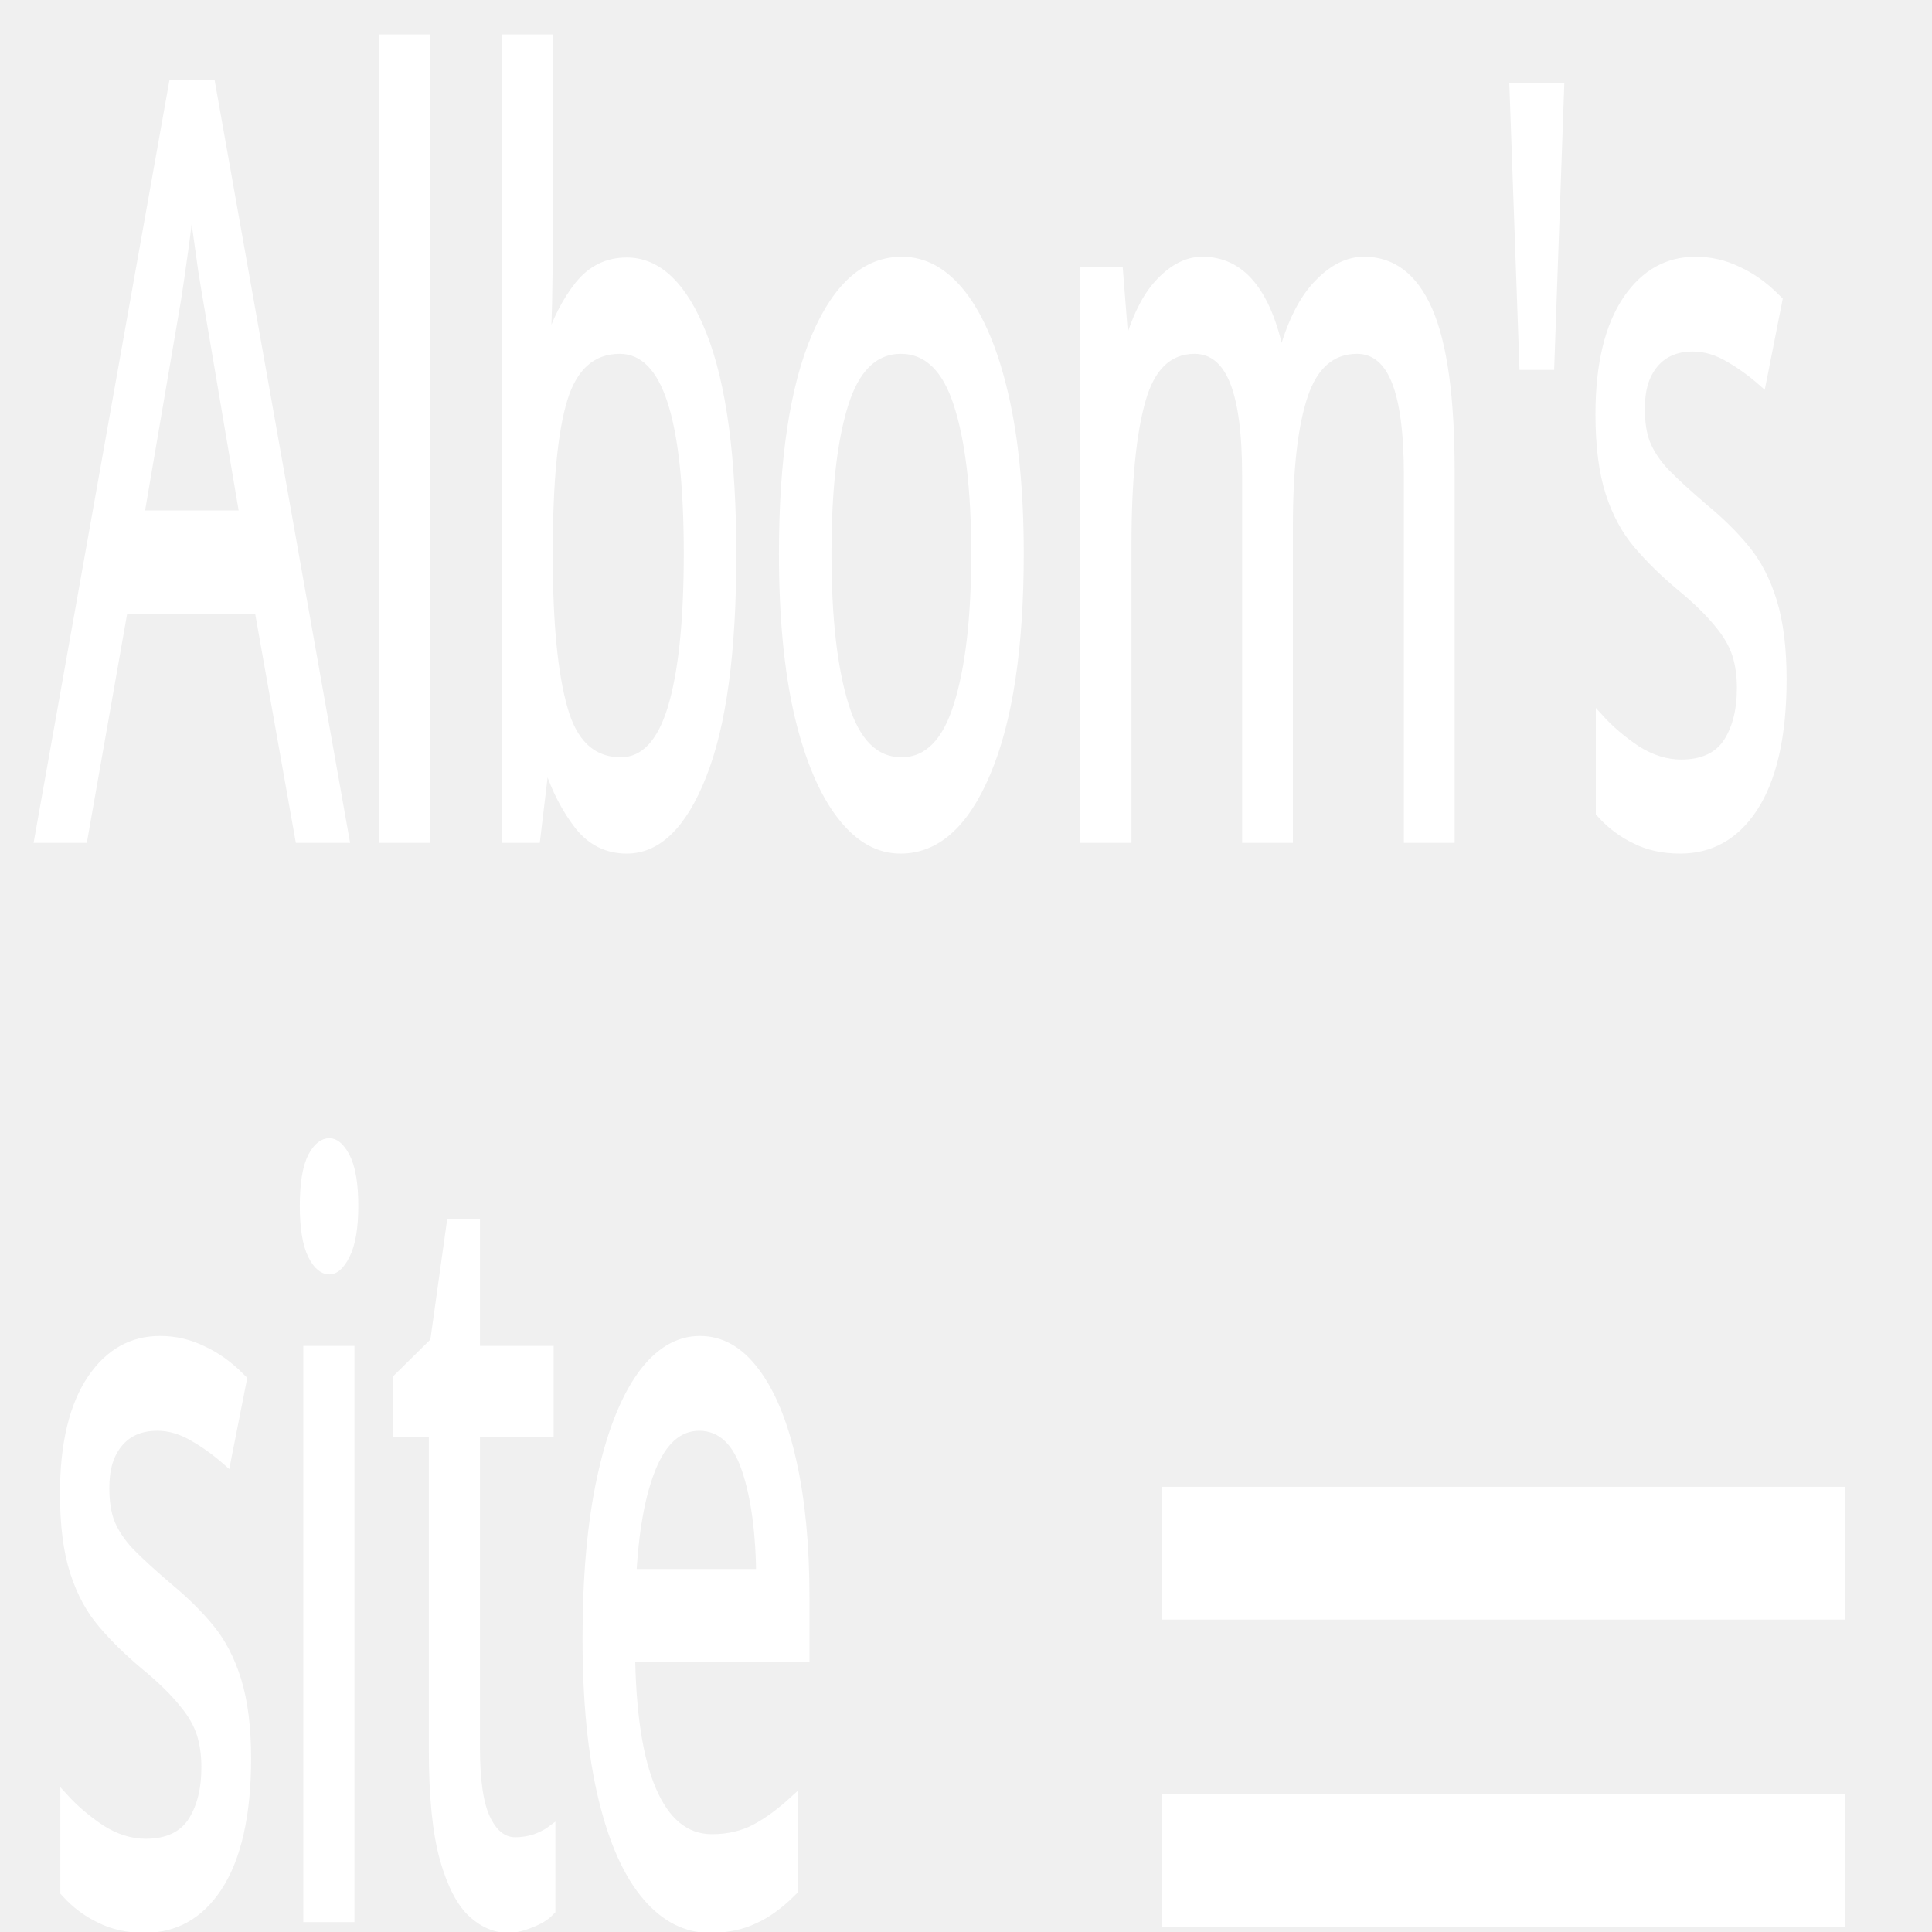
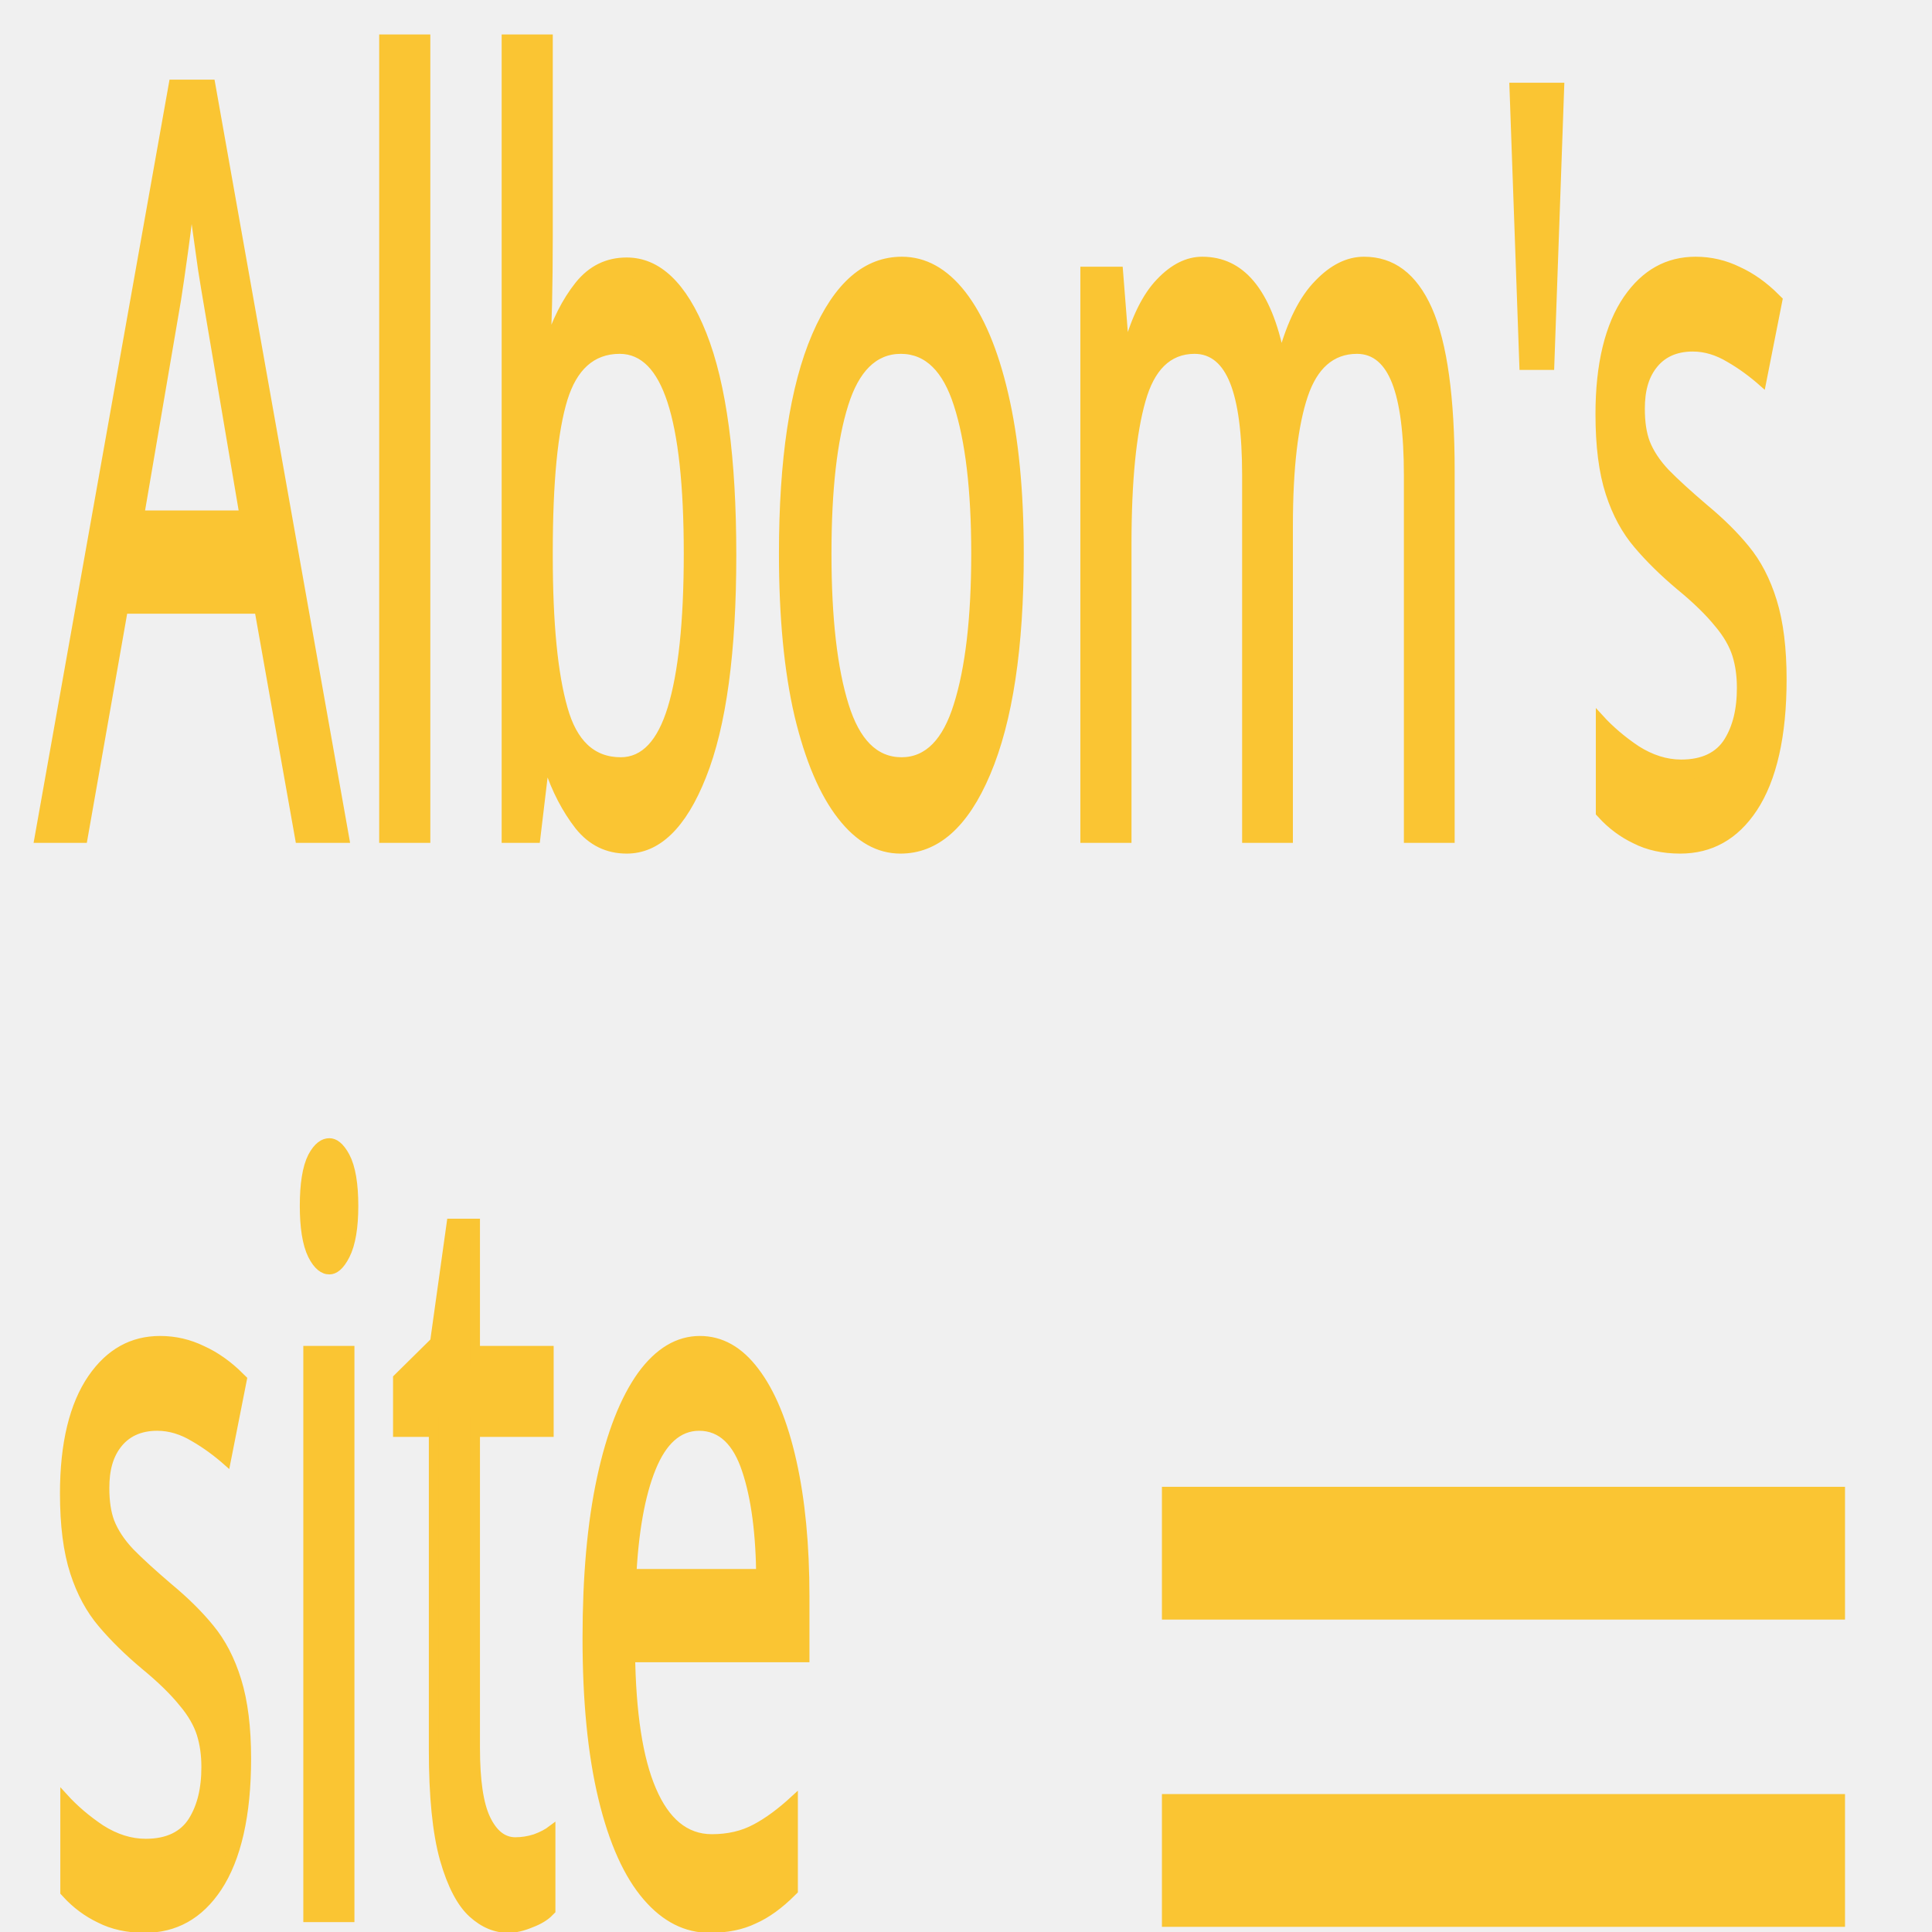
<svg xmlns="http://www.w3.org/2000/svg" id="svg8" version="1.1" viewBox="0 0 58.208 58.208" height="220" width="220">
  <defs id="defs2" />
  <g transform="translate(0,-238.7917)" id="layer1">
-     <text transform="scale(0.6765977,1.477983)" id="text819" y="178.537" x="1.802" style="font-style:normal;font-weight:normal;font-size:16.676px;line-height:125%;font-family:sans-serif;letter-spacing:0px;word-spacing:0px;fill:#ffffff;fill-opacity:1;stroke:#ffffff;stroke-width:0.417px;stroke-linecap:butt;stroke-linejoin:miter;stroke-opacity:1;" xml:space="preserve">
-       <tspan style="font-style:normal;font-variant:normal;font-weight:normal;font-stretch:normal;font-size:21.123px;font-family:sans-serif;-inkscape-font-specification:sans-serif;fill:#ffffff;fill-opacity:1;stroke:#ffffff;stroke-width:0.417px;stroke-opacity:1;" y="178.537" x="1.802" id="tspan817">Albom's</tspan>
-       <tspan id="tspan821" style="font-style:normal;font-variant:normal;font-weight:normal;font-stretch:normal;font-size:21.123px;font-family:sans-serif;-inkscape-font-specification:sans-serif;fill:#ffffff;fill-opacity:1;stroke:#ffffff;stroke-width:0.417px;stroke-opacity:1;" y="200.536" x="1.802">site</tspan>
+     <text transform="scale(0.6765977,1.477983)" id="text819" y="178.537" x="1.802" style="font-style:normal;font-weight:normal;font-size:16.676px;line-height:125%;font-family:sans-serif;letter-spacing:0px;word-spacing:0px;fill:#fac533;fill-opacity:1;stroke:#fac533;stroke-width:0.417px;stroke-linecap:butt;stroke-linejoin:miter;stroke-opacity:1" xml:space="preserve">
+       <tspan style="font-style:normal;font-variant:normal;font-weight:normal;font-stretch:normal;font-size:21.123px;font-family:sans-serif;-inkscape-font-specification:sans-serif;fill:#fac533;fill-opacity:1;stroke:#fac533;stroke-width:0.417px;stroke-opacity:1" y="178.537" x="1.802" id="tspan817">Albom's</tspan>
+       <tspan id="tspan821" style="font-style:normal;font-variant:normal;font-weight:normal;font-stretch:normal;font-size:21.123px;font-family:sans-serif;-inkscape-font-specification:sans-serif;fill:#fac533;fill-opacity:1;stroke:#fac533;stroke-width:0.417px;stroke-opacity:1" y="200.536" x="1.802">site</tspan>
    </text>
-     <path id="path825" d="M 35.007,285.587 H 55.587" style="fill:#fac533;fill-rule:evenodd;stroke:#ffffff;stroke-width:4;stroke-linecap:butt;stroke-linejoin:miter;stroke-miterlimit:4;stroke-dasharray:none;stroke-opacity:1;fill-opacity:1" />
-     <path id="path825-0" d="M 35.007,294.844 H 55.587" style="fill:#fac533;fill-opacity:1;fill-rule:evenodd;stroke:#ffffff;stroke-width:4;stroke-linecap:butt;stroke-linejoin:miter;stroke-miterlimit:4;stroke-dasharray:none;stroke-opacity:1" />
+     <path id="path825" d="M 35.007,285.587 H 55.587" style="fill:#fac533;fill-rule:evenodd;stroke:#fac533;stroke-width:4;stroke-linecap:butt;stroke-linejoin:miter;stroke-miterlimit:4;stroke-dasharray:none;stroke-opacity:1;fill-opacity:1" />
+     <path id="path825-0" d="M 35.007,294.844 H 55.587" style="fill:#fac533;fill-opacity:1;fill-rule:evenodd;stroke:#fac533;stroke-width:4;stroke-linecap:butt;stroke-linejoin:miter;stroke-miterlimit:4;stroke-dasharray:none;stroke-opacity:1" />
  </g>
</svg>
